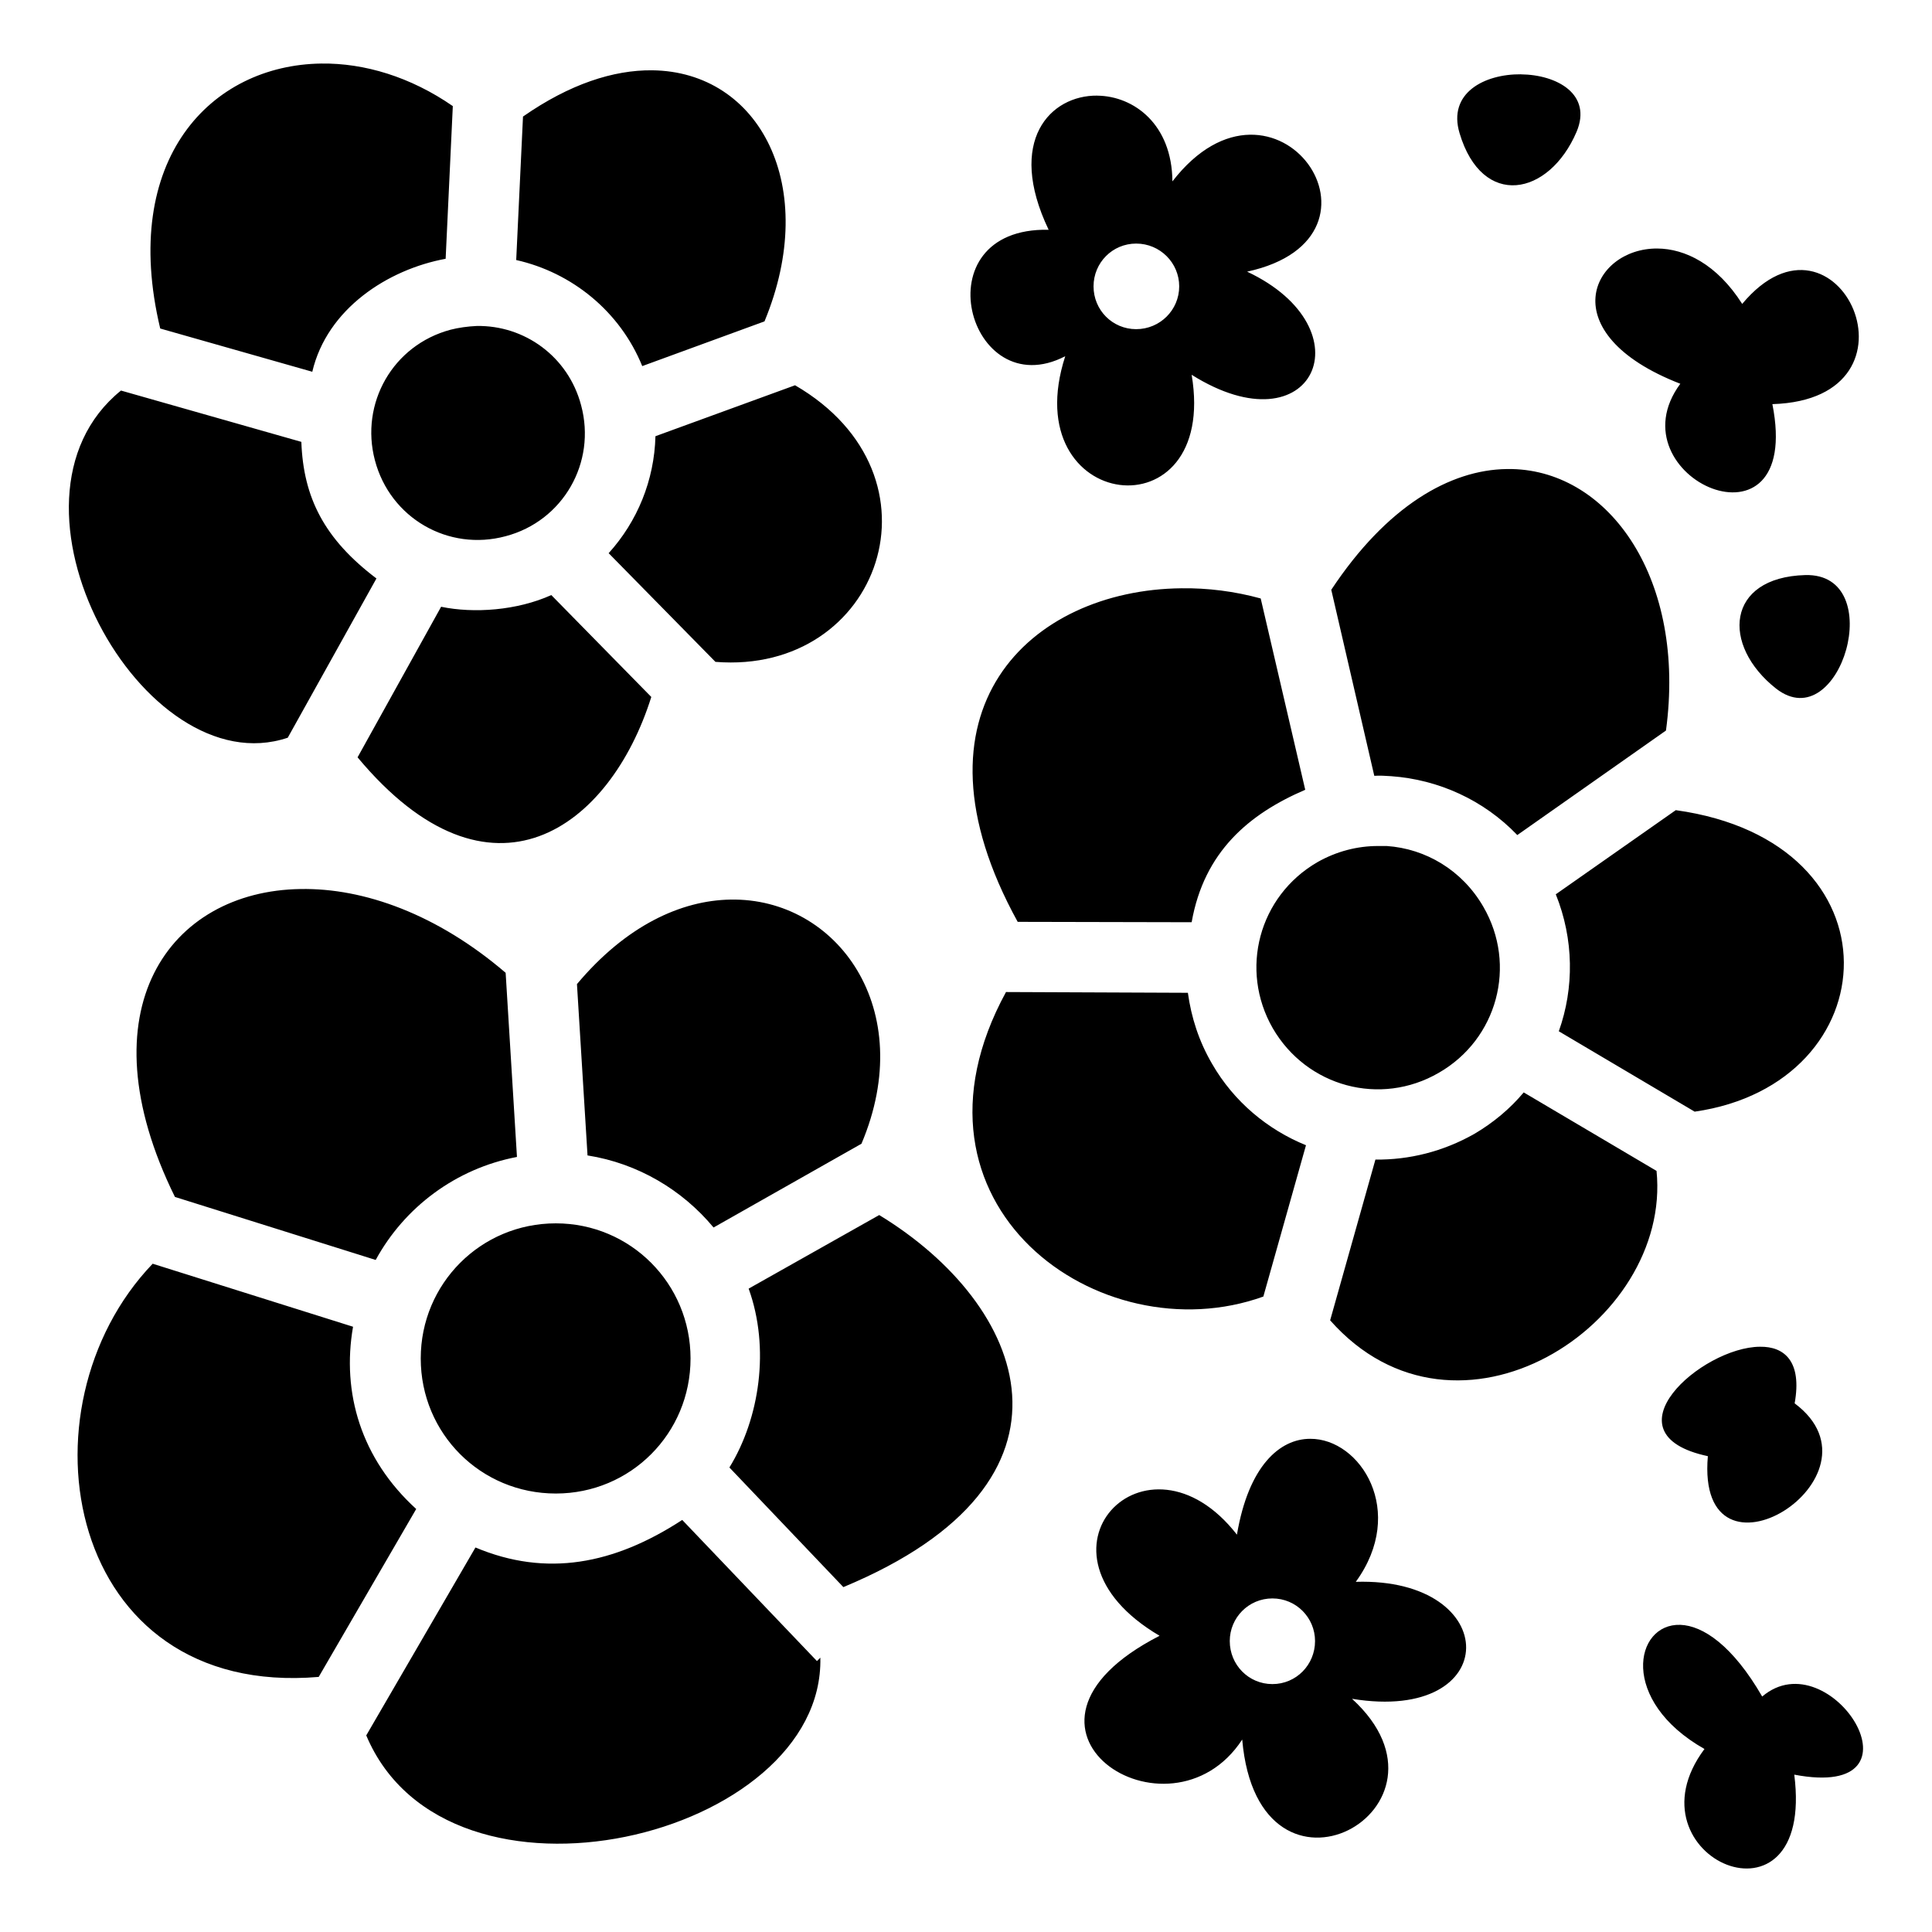
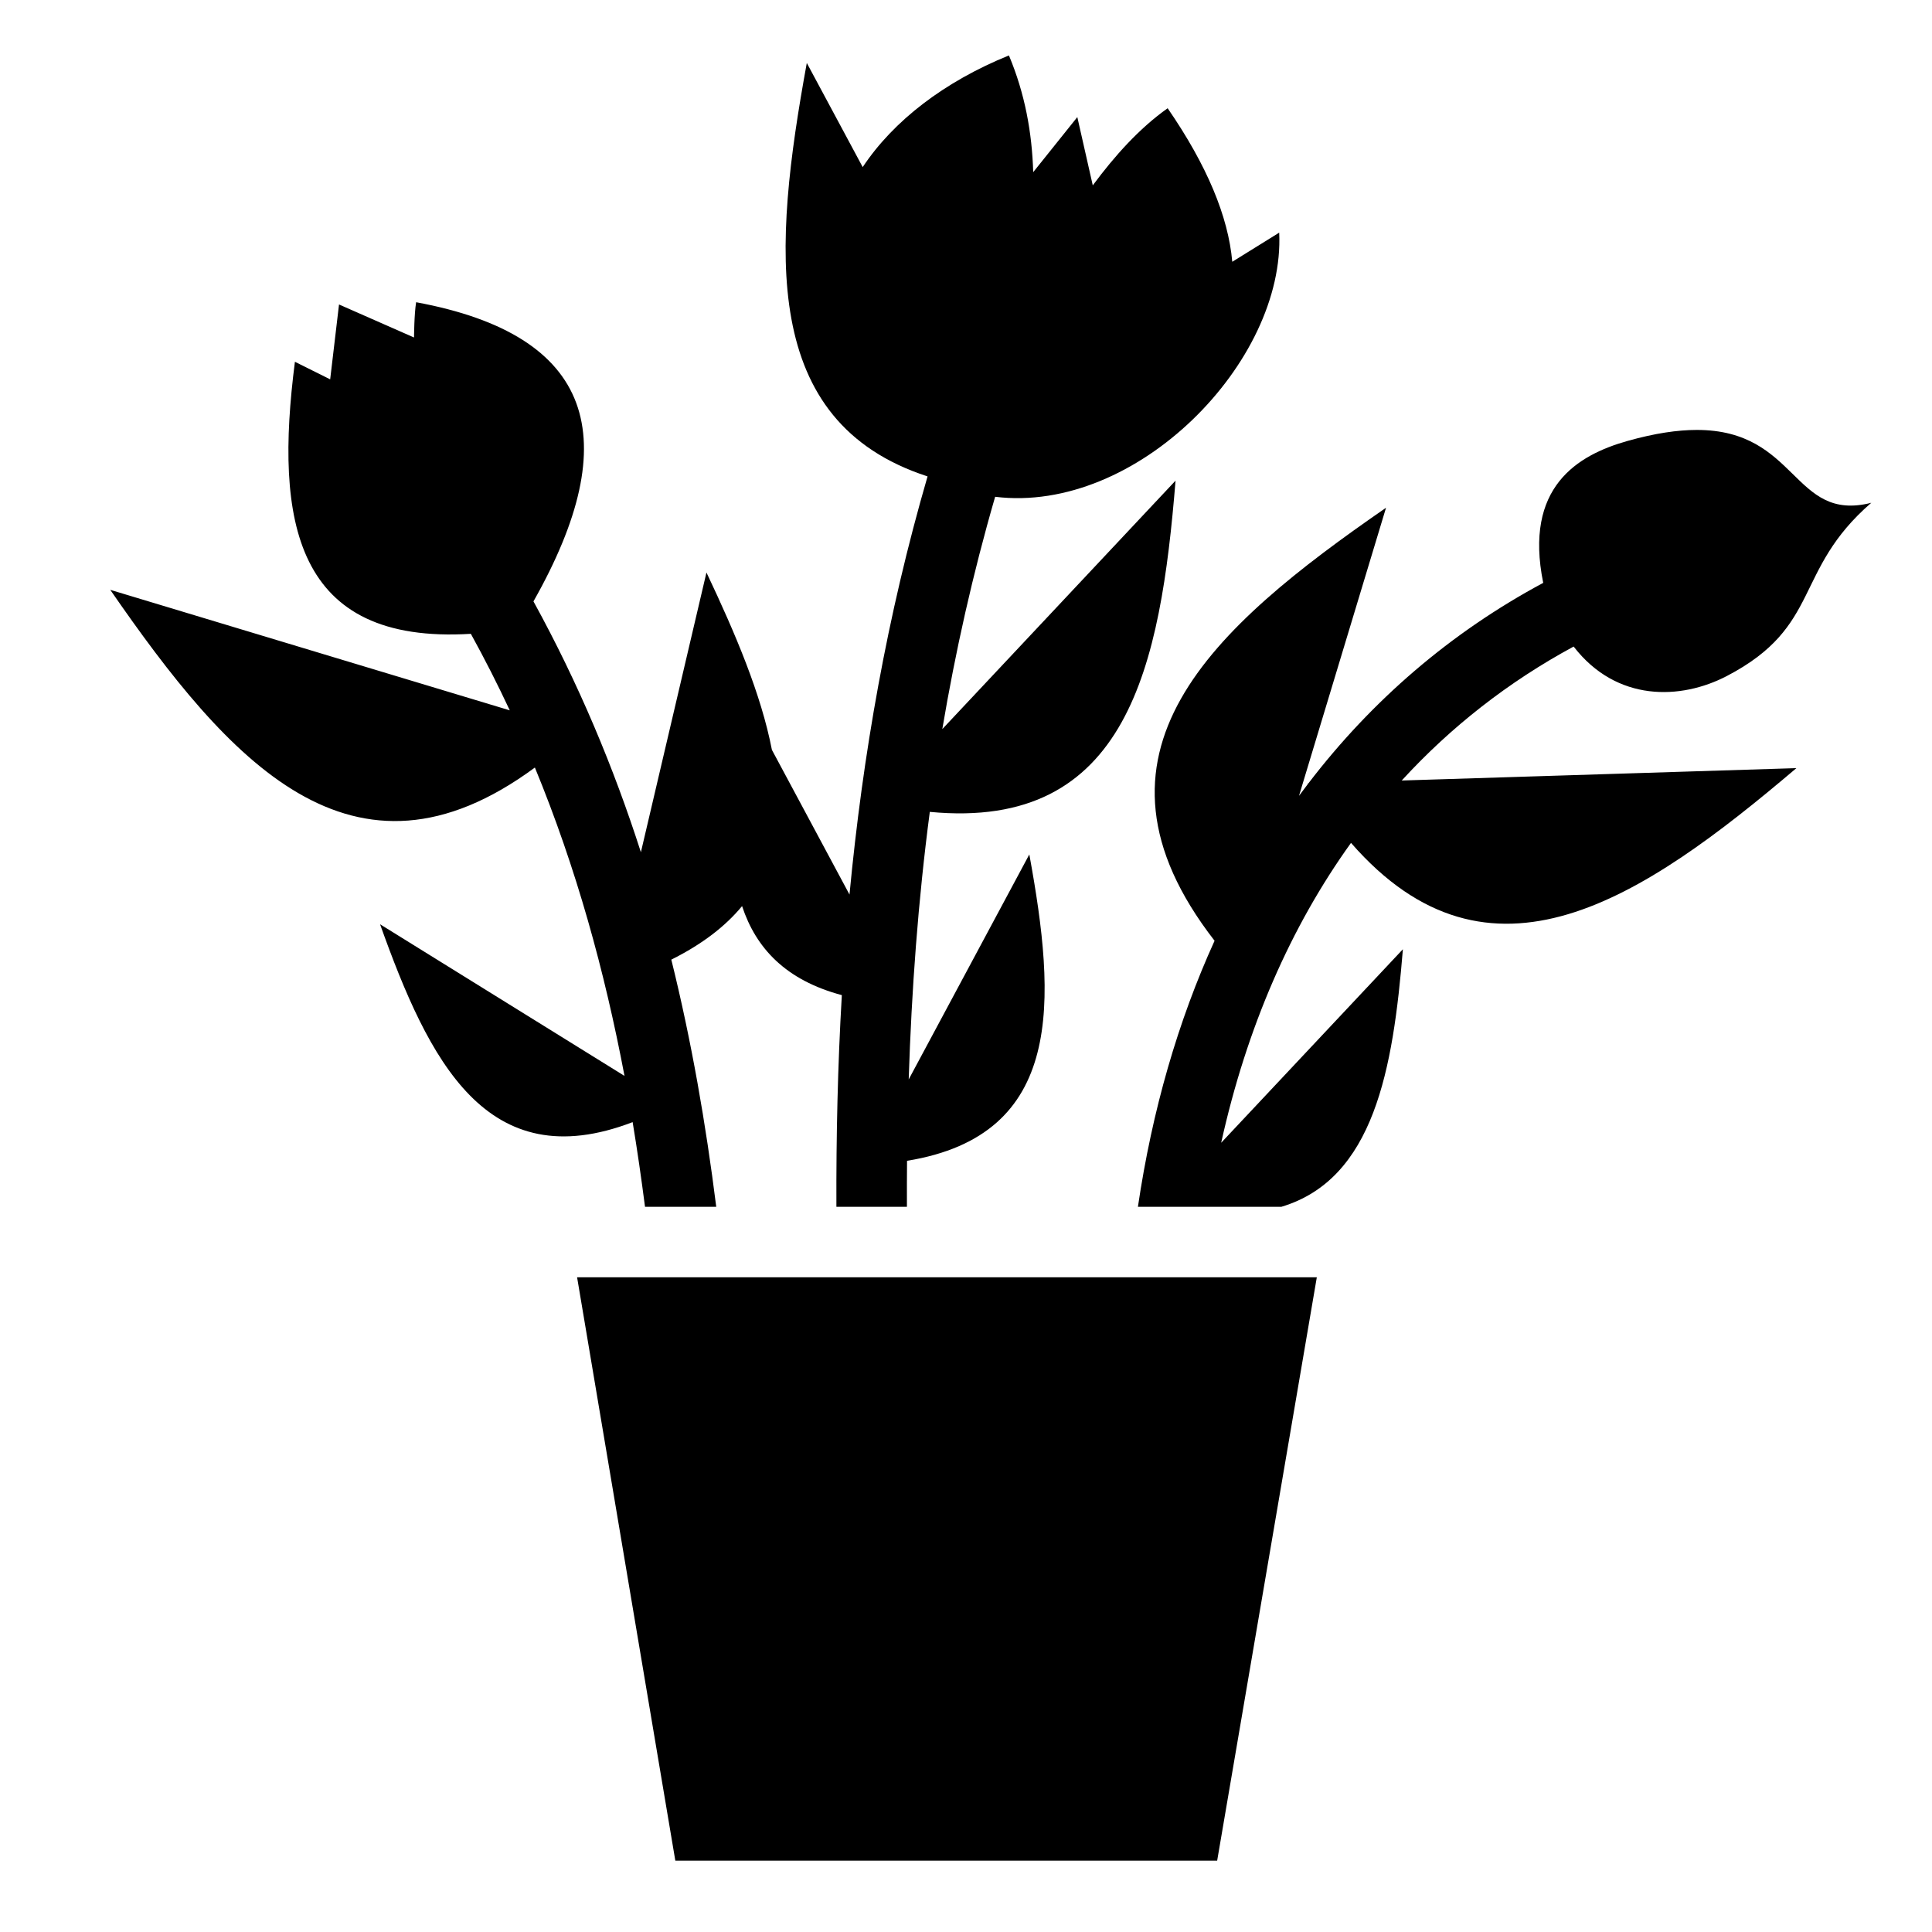
<svg xmlns="http://www.w3.org/2000/svg" stroke="currentColor" fill="currentColor" stroke-width="0" viewBox="0 0 512 512" height="200px" width="200px">
-   <path d="M85.16 16.84c-29.3.38-53.4 25.41-42.7 70.22l40.3 11.46c3.92-16.7 20.04-27.12 35.34-29.94l1.9-40.46c-11.2-7.76-23.44-11.43-34.84-11.28zm87.64 1.79c-10.2-.1-21.8 3.62-34.2 12.26l-1.8 38.02c14.7 3.29 27.5 13.58 33.4 28.11l32.4-11.85c14.8-35.76-1.3-66.25-29.8-66.54zm230.3 1.06c-9.7-.1-19.5 4.95-16.3 15.6 6 20.14 23.7 16.73 31-.34 4.2-9.92-5.1-15.16-14.8-15.25zm-112.3 5.65c-12.4-.14-24.2 11.9-12.9 35.55-34.2-.71-21.3 46.81 4.4 33.51-13.4 41.4 40.7 47.9 33.5 4.92 32.3 20.28 46.9-12.15 14.7-27.33 42.2-9.17 7.4-59.04-19.8-23.92-.1-15.13-10.2-22.61-19.9-22.72zm10.3 39.21c6.3 0 11.4 5.08 11.4 11.34 0 6.27-5.1 11.34-11.4 11.34-6.3 0-11.3-5.07-11.3-11.34 0-6.26 5-11.34 11.3-11.34zm138.1 1.31c-17.4-.11-28.3 22.49 6.1 35.84-18.3 24.8 32.7 47.4 24.4 5.4 42.7-1.3 17.2-56.74-8-26.56-6.7-10.55-15.2-14.64-22.5-14.68zM119.4 87.38C104.1 91.46 95.36 106.9 99.36 122c4.04 15.3 19.44 24.2 34.64 20.1 15.2-4 24.1-19.5 20-34.7-3.4-12.9-15-21.25-27.7-21.01-2.3.1-4.9.46-6.9.99zm91.3 14.72l-37 13.5c-.3 11.7-4.8 22.6-12.4 31l28.3 28.8c43.7 3.5 62.4-49.3 21.1-73.3zm-178.64 1.4c-36.199 29.3 5.9 104.9 44.2 92l23.5-42.2c-13.88-10.5-19.37-21.5-19.9-36.2zm367.24 20.8c-15 .2-31.8 9.8-46.5 32l11.4 49.3c1.5-.1 3 0 4.5.1 12.5.9 24.5 6.3 33.4 15.6l39.4-27.7c5.4-39.9-14.8-68.7-40.8-69.3zm79.1 28.1c-21 .6-22.3 18.6-7.7 30.1 17 13.2 29.9-30.7 7.7-30.1zm-165.3 3.5c-40.1.4-74.3 32.3-43.4 88.4l46.1.1c3.3-18.7 15.2-28.7 30.1-35.1l-11.8-50.7c-6.9-1.9-14.1-2.8-21-2.7zm-167 1.8c-9.1 4.1-20.5 4.9-29.2 3.1l-22.14 39.9c35.34 42.4 66.94 18.7 77.84-16zm298 57L412.3 237c4.8 11.9 4.9 24.8.8 36.3l36 21.3c51.6-7.4 55.5-71.5-5-79.9zm-78.9 9.5c-5.5 0-11 1.4-16.1 4.3-15.5 9-20.7 28.5-11.8 44 9 15.5 28.5 20.8 44 11.8 15.5-8.9 20.8-28.5 11.8-44-5.6-9.7-15.3-15.4-25.6-16.1zM79.66 235.6c-34.7.5-57.8 31.9-33.3 81.6l53.2 16.7c7.64-14 21.24-24.2 37.44-27.3l-3-48.8c-18.1-15.5-37.54-22.5-54.34-22.2zm113.94 2.8c-13.1.2-27.7 6.9-40.7 22.4l2.8 45.4c13.3 2.1 25.1 9.1 33.4 19.1l39.2-22.2c15.1-35.7-6.5-65.2-34.7-64.7zm73 24.5c-30.8 56.4 24.9 96.3 68.2 80.7l11.3-40.1c-10.1-4.1-19.1-11.5-24.9-21.6-3.5-6-5.5-12.3-6.4-18.8zm137.2 26.6c-3.6 4.3-8 8-13.1 11-8.3 4.7-17.3 6.9-26.2 6.8l-12 42.6c33.6 38 90.6 1.2 86.5-39.6zM233 322l-34.6 19.5c5.7 15.8 2.9 34.4-5.1 47.4l30.2 31.7c67.6-28.1 48.5-74.9 9.5-98.6zm-85.7 2.2c-19.9 0-35.8 16-35.8 35.8 0 19.9 15.9 35.8 35.8 35.8 19.8 0 35.7-15.9 35.7-35.8 0-19.8-15.9-35.8-35.7-35.8zM40.46 334.9c-36.699 38.3-23 115.2 44 109.5l25.84-44.5c-14.61-13.3-19.79-30.8-16.74-48.3zm425.94 22c-15.5.1-41.5 23.1-13.8 29-3.3 38 49.1 5.5 23-14 2-11.1-2.7-15.1-9.2-15zm-119.2 24.4c-8 0-16.3 7.1-19.4 25.4-23.9-30.7-58.2 4.6-20.5 26.8-47.6 24.4 2.6 57 21.9 27.5 4.3 49.5 60.8 18.2 29.1-10.8 40.2 6.6 40.1-32.2 1-31 13.6-18.7 1.2-38-12.1-37.9zm-166.4 21.5c-18.1 11.8-36 15.2-54.8 7.3l-28.94 49.8C118.7 511.3 218.5 487 217.4 439.3l-.9.9zm156.4 20.8c6.3 0 11.3 5.1 11.3 11.3 0 6.3-5 11.4-11.3 11.4-6.3 0-11.3-5.1-11.3-11.4 0-6.2 5-11.3 11.3-11.3zm108.1 7c-12.2-.4-16.2 20.1 6.4 32.9-21.5 28.8 29.4 50.7 23.8 6.8 36.7 7 9.6-36.1-8.5-20.7-7.8-13.5-15.7-18.8-21.7-19z">
+   <path d="M267.375 14.688c-17.09 6.94-30.576 17.288-38.75 29.593l-14.813-27.593c-9.017 49.344-12.52 95.085 32 109.563-10.734 36.94-17.187 73.9-20.687 110.813l-20.563-38.344c-2.848-14.713-9.618-30.698-17.343-47l-17.376 74.124c-7.214-22.468-16.496-44.677-28.47-66.47 24.46-43.217 16.134-70.568-31.093-79.28-.515 3.04-.56 9.344-.56 9.344l-19.876-8.75L87.5 100.53l-9.344-4.655c-5.433 42.254-.12 74.946 46.625 72.094 3.705 6.717 7.128 13.47 10.314 20.28L29.22 156.312c31.263 45.247 64.173 82.76 112.53 47.094 10.985 26.656 18.485 53.944 23.75 81.72l-64.78-40.188c12.872 36.068 28.203 67.286 66.936 52.437 1.237 7.446 2.306 14.926 3.28 22.438h18.876c-2.757-21.95-6.533-43.82-11.906-65.5 8.208-4.095 14.35-8.853 18.75-14.188 3.693 11.197 11.61 19.643 26.438 23.594-1.097 18.71-1.506 37.414-1.438 56.092h18.688c-.014-4.07-.003-8.12.03-12.187 41.888-6.813 39.48-42.478 32.407-81.188l-31.967 59.625c.765-23.7 2.492-47.326 5.593-70.906 52.515 5.043 61.144-38.783 65.125-87.78l-61.81 65.843c3.47-20.563 8.06-41.09 14-61.564 37.544 4.596 76.884-35.765 75.28-70l-12.438 7.72c-1.053-11.96-6.674-25.51-17.125-40.69-7.535 5.354-14.003 12.573-19.843 20.44L285.5 31.03l-11.688 14.595c-.32-10.47-2.17-20.77-6.437-30.938zm182.22 99.25c-4.994.008-10.98.86-18.25 2.906-13.336 3.754-27.52 12.25-22.376 37.625-24.488 13.127-45.408 31.122-62.25 53.155h-.19c.03.045.067.08.095.125-.8 1.05-1.593 2.09-2.375 3.156l23.063-76.344c-45.938 31.743-83.94 65.165-45.438 114.75-9.69 21.296-16.536 44.94-20.313 70.5h38.032c24.53-7.376 29.6-36.436 32.187-68.25l-48.155 51.282c6.766-30.55 18.424-57.235 34.406-79.47 36.727 42.145 77.18 14.898 118.033-19.81l-104.594 3.28c13.094-14.284 28.35-26.198 45.56-35.5 11.388 14.74 28.402 14.172 40.595 7.812 25.338-13.216 17.442-27.84 38.28-45.906-20.892 5.264-19.352-19.358-46.31-19.313zM152.936 338.5l26.032 154.594h143.593L348.969 338.5H152.936z">
    </path>
</svg>
